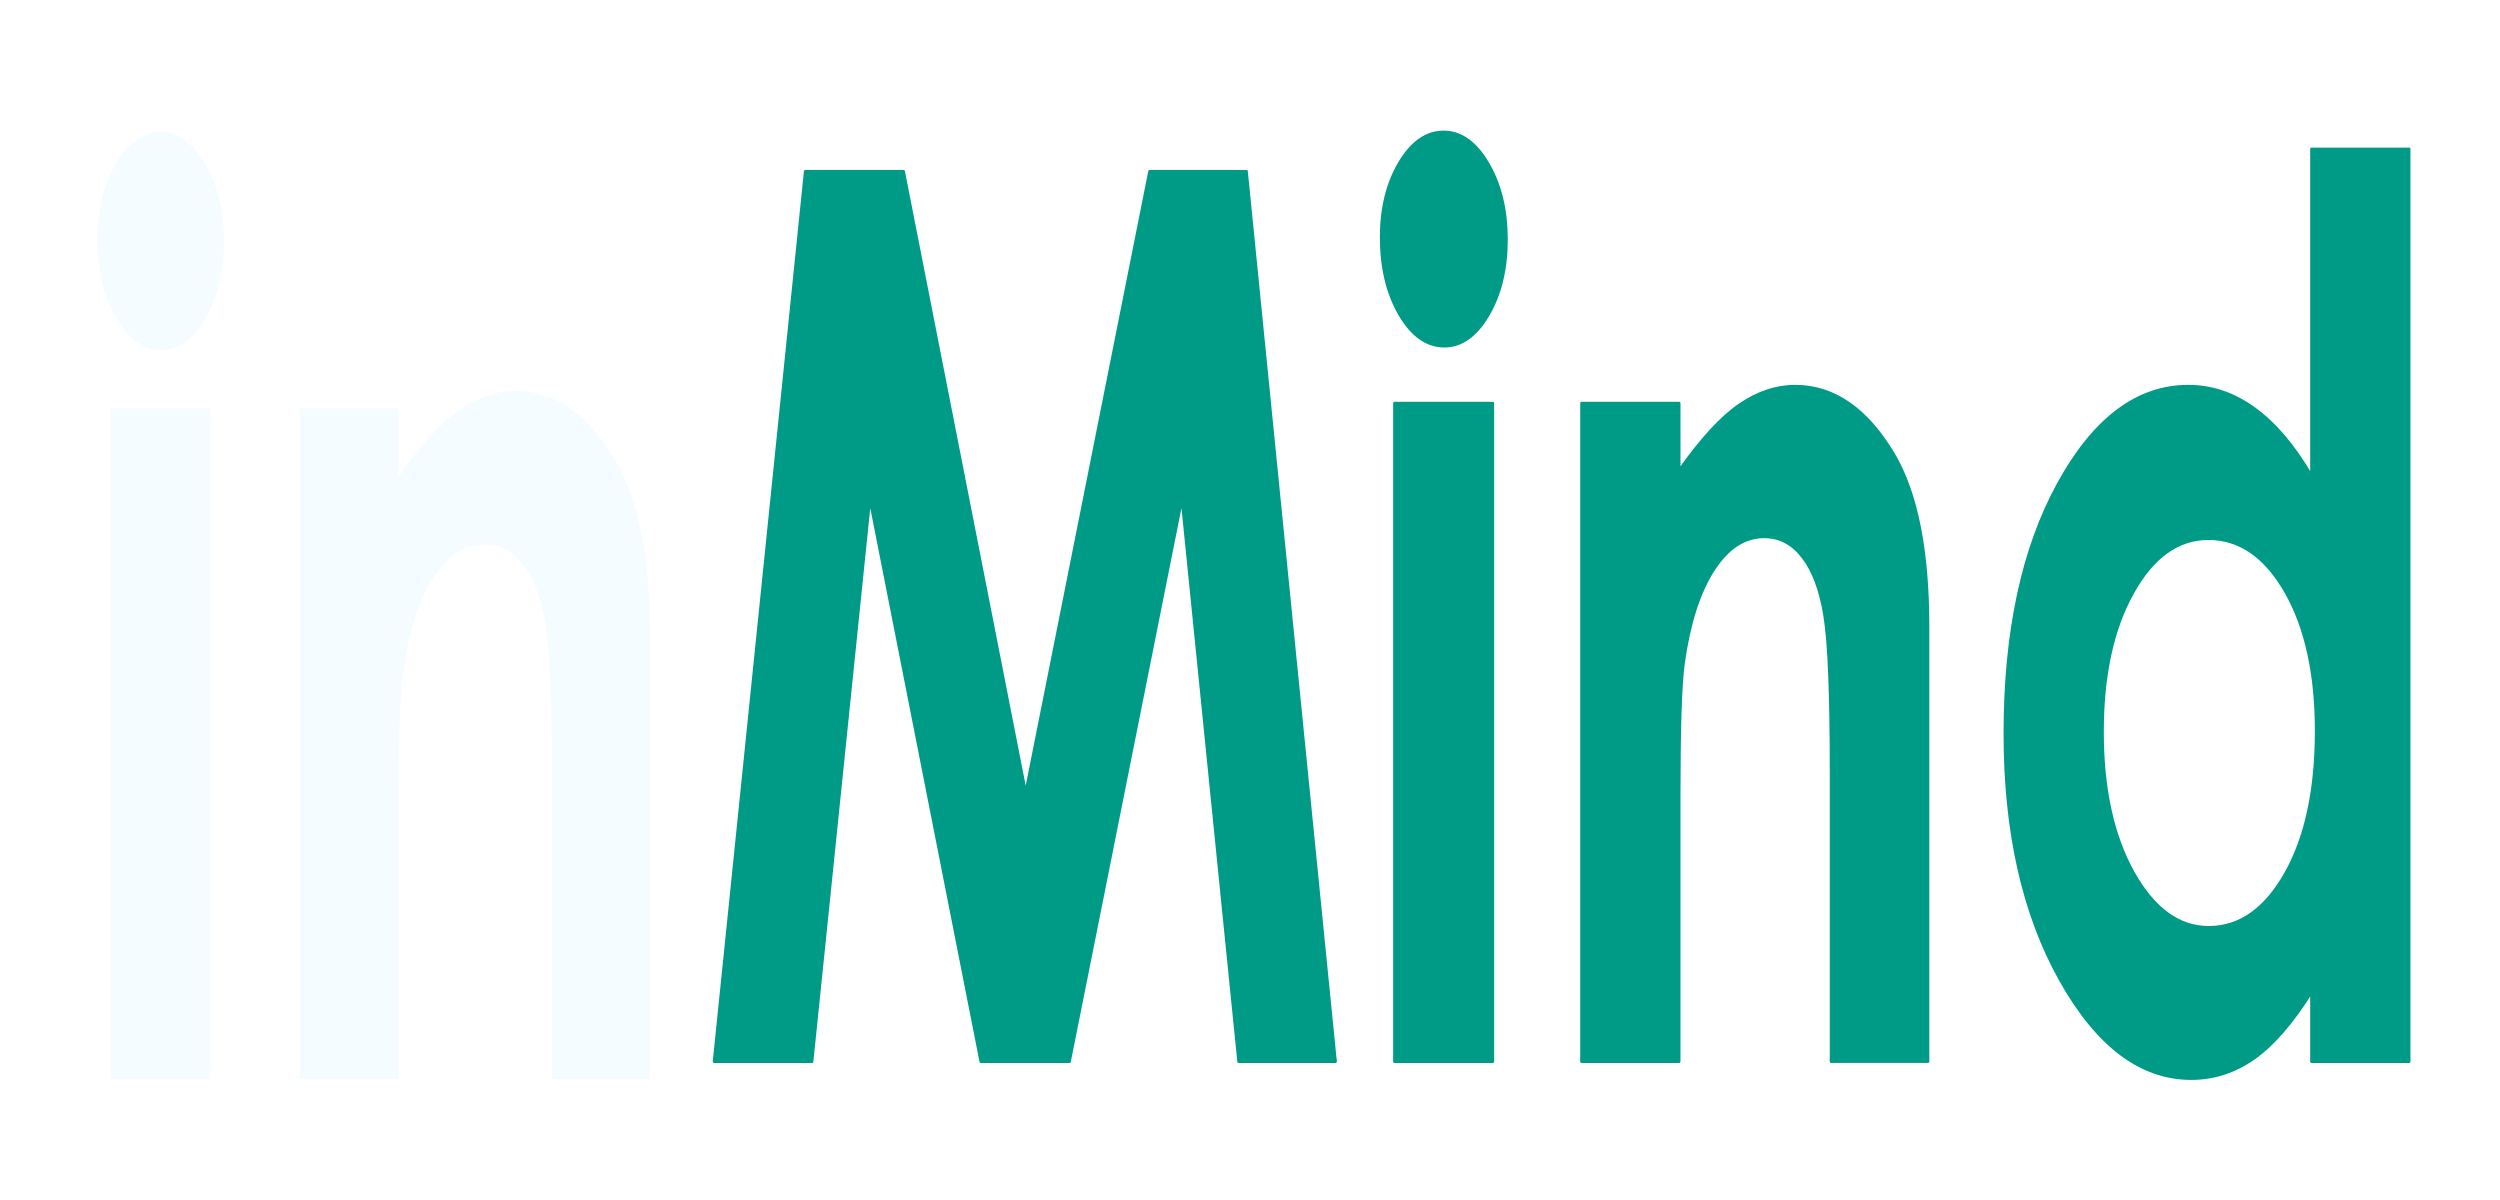
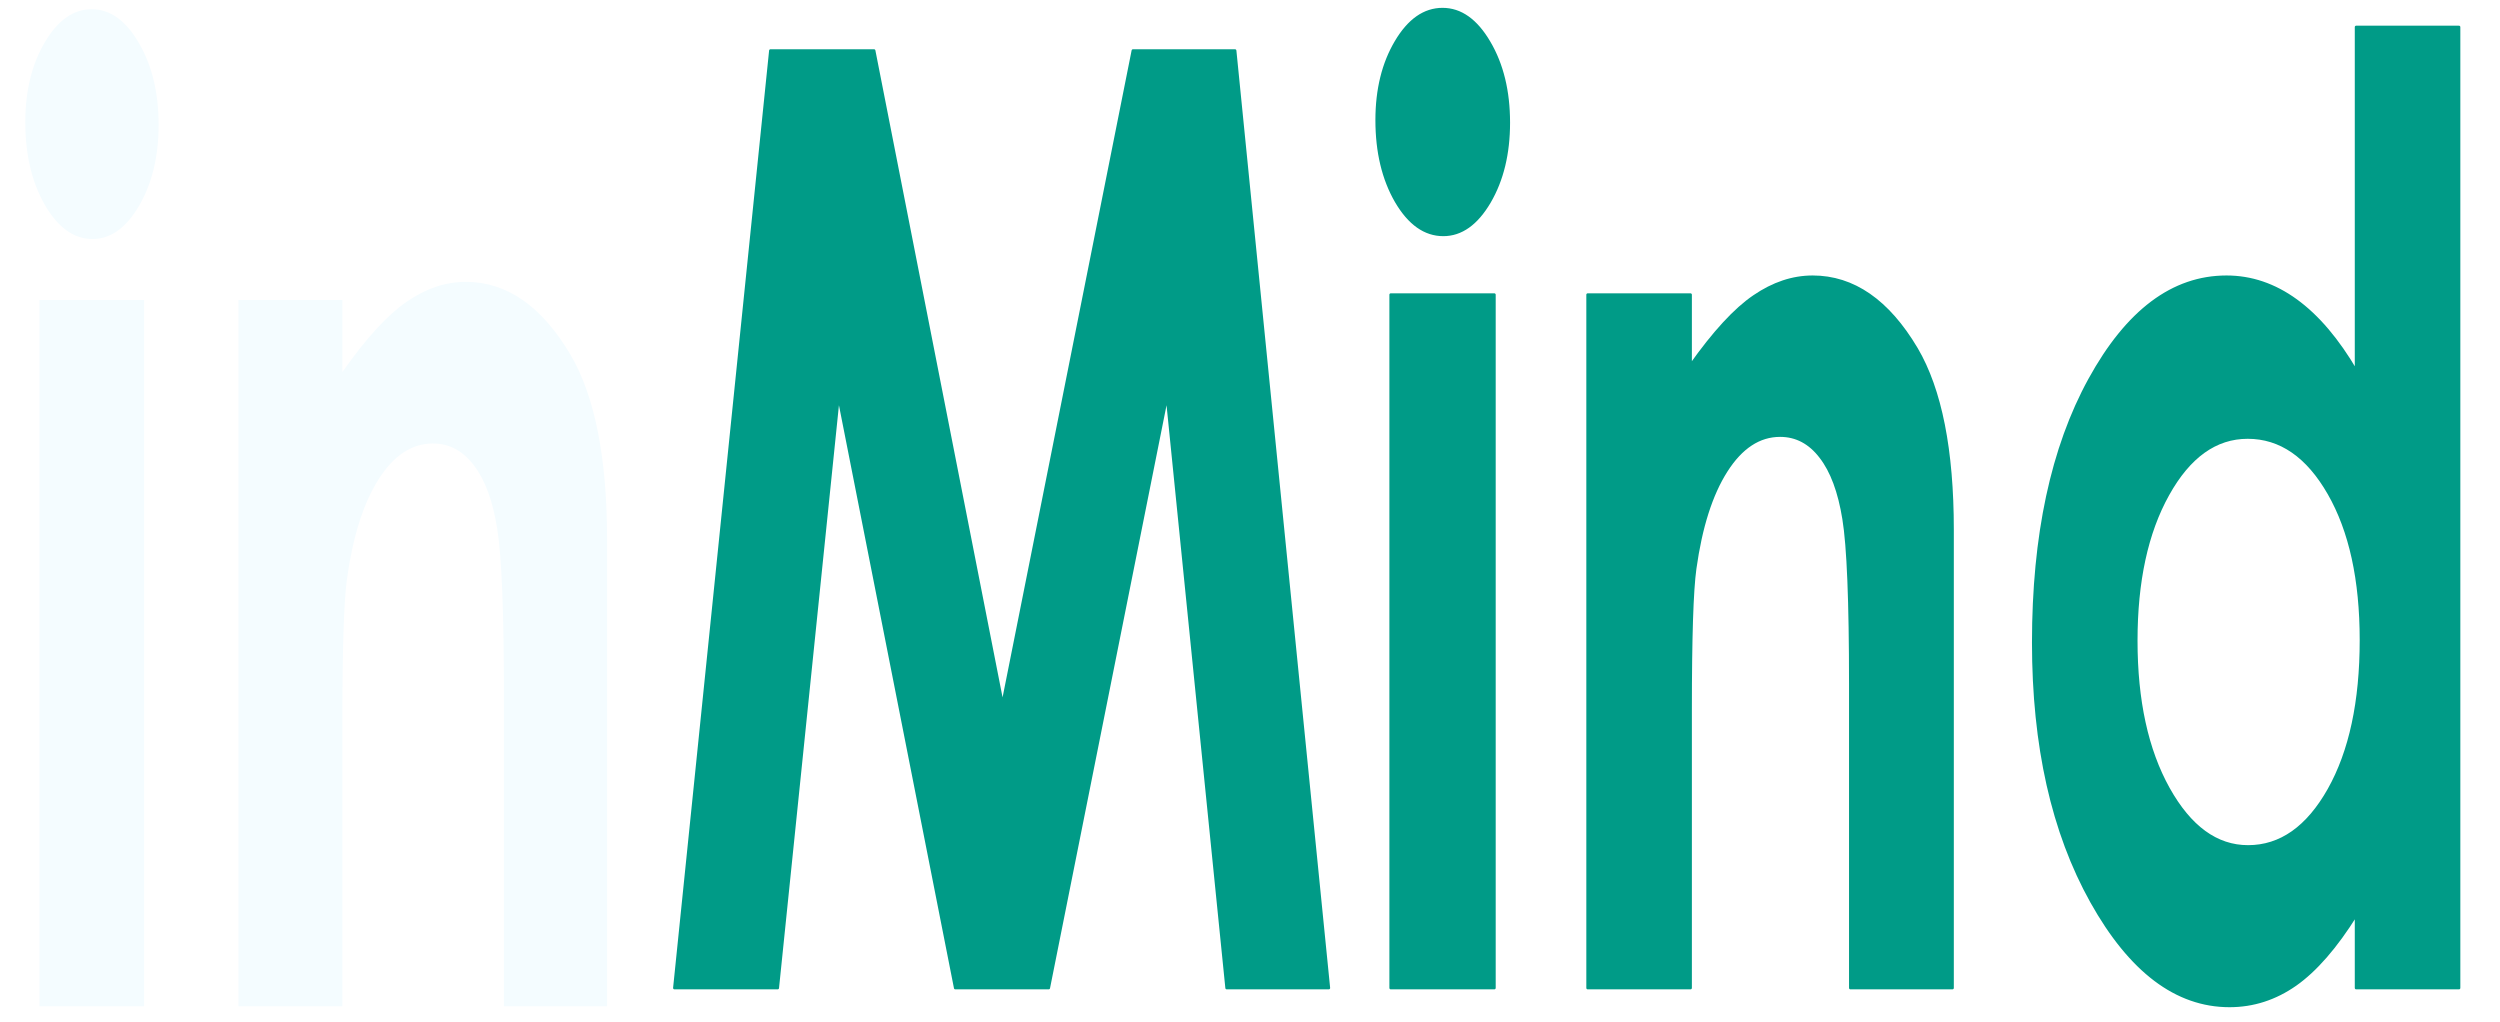
- <svg xmlns="http://www.w3.org/2000/svg" version="1.1" viewBox="0.0 0.0 960.853 461.034" fill="none" stroke="none" stroke-linecap="square" stroke-miterlimit="10">
+ <svg xmlns="http://www.w3.org/2000/svg" version="1.1" viewBox="0.0 0.0 912.727 372.856" fill="none" stroke="none" stroke-linecap="square" stroke-miterlimit="10">
  <clipPath id="p.0">
-     <path d="m0 0l960.853 0l0 461.034l-960.853 0l0 -461.034z" clip-rule="nonzero" />
+     <path d="m0 0l912.727 0l0 372.856l-912.727 0l0 -372.856z" clip-rule="nonzero" />
  </clipPath>
  <g clip-path="url(#p.0)">
-     <path fill="#000000" fill-opacity="0.0" d="m0 0l960.853 0l0 461.034l-960.853 0z" fill-rule="evenodd" />
-     <path fill="#f4fcff" d="m61.695 50.704c-6.694 0 -12.412 4.029 -17.154 12.087c-4.742 8.058 -7.113 17.774 -7.113 29.15c0 11.85 2.386 21.935 7.159 30.256c4.804 8.268 10.599 12.403 17.386 12.403c6.601 0 12.273 -4.055 17.014 -12.166c4.742 -8.163 7.113 -18.011 7.113 -29.545c0 -11.692 -2.402 -21.645 -7.206 -29.861c-4.773 -8.216 -10.506 -12.324 -17.2 -12.324zm-19.106 106.172l0 257.846l38.212 0l0 -257.846z" fill-rule="evenodd" />
-     <path fill="#f4fcff" d="m198.227 150.24c-7.345 0 -14.535 2.423 -21.57 7.268c-7.004 4.792 -14.829 13.35 -23.476 25.674l0 -26.306l-37.934 0l0 257.846l37.934 0l0 -103.565c0 -26.859 0.558 -44.317 1.674 -52.375c2.138 -15.483 5.966 -27.596 11.482 -36.339c5.547 -8.795 12.18 -13.192 19.896 -13.192c5.95 0 10.94 2.66 14.969 7.979c4.06 5.266 6.896 12.956 8.507 23.067c1.643 10.112 2.464 30.572 2.464 61.381l0 113.045l37.655 0l0 -170.396c0 -29.703 -4.416 -52.138 -13.249 -67.305c-10.506 -17.853 -23.29 -26.78 -38.352 -26.78z" fill-rule="evenodd" />
-     <path fill="#009b87" d="m309.484 65.825l-35.052 342.22l37.674 0l22.218 -216.127l42.643 216.127l34.086 0l43.195 -216.127l21.804 216.127l37.26 0l-34.224 -342.22l-37.26 0l-47.611 238.693l-46.921 -238.693z" fill-rule="evenodd" />
-     <path fill="#009b87" d="m554.851 50.703c-6.624 0 -12.282 3.955 -16.974 11.865c-4.692 7.91 -7.038 17.448 -7.038 28.615c0 11.632 2.361 21.533 7.084 29.701c4.753 8.117 10.488 12.175 17.204 12.175c6.532 0 12.144 -3.981 16.836 -11.942c4.692 -8.013 7.038 -17.681 7.038 -29.003c0 -11.477 -2.377 -21.248 -7.13 -29.313c-4.723 -8.065 -10.396 -12.098 -17.02 -12.098zm-18.906 104.225l0 253.117l37.812 0l0 -253.117z" fill-rule="evenodd" />
-     <path fill="#009b87" d="m689.954 148.413c-7.268 0 -14.383 2.378 -21.344 7.134c-6.931 4.705 -14.674 13.106 -23.23 25.203l0 -25.824l-37.536 0l0 253.117l37.536 0l0 -101.666c0 -26.366 0.552 -43.505 1.656 -51.414c2.116 -15.199 5.903 -27.09 11.362 -35.672c5.489 -8.634 12.052 -12.951 19.688 -12.951c5.888 0 10.825 2.611 14.812 7.832c4.017 5.17 6.823 12.718 8.418 22.644c1.625 9.926 2.438 30.011 2.438 60.255l0 110.971l37.26 0l0 -167.271c0 -29.158 -4.37 -51.182 -13.11 -66.071c-10.396 -17.526 -23.046 -26.289 -37.95 -26.289z" fill-rule="evenodd" />
-     <path fill="#009b87" d="m848.794 207.04c11.96 0 21.85 6.824 29.67 20.473c7.82 13.648 11.73 31.485 11.73 53.508c0 22.489 -3.91 40.687 -11.73 54.594c-7.82 13.855 -17.664 20.783 -29.532 20.783c-11.5 0 -21.191 -7.057 -29.072 -21.171c-7.851 -14.114 -11.776 -32.105 -11.776 -53.974c0 -21.713 3.864 -39.498 11.592 -53.353c7.728 -13.907 17.434 -20.86 29.118 -20.86zm39.607 -149.823l0 125.628c-6.716 -11.477 -14.03 -20.085 -21.942 -25.824c-7.912 -5.739 -16.376 -8.608 -25.392 -8.608c-19.596 0 -36.248 12.485 -49.957 37.456c-13.708 24.971 -20.562 56.998 -20.562 96.082c0 37.688 7.084 69.225 21.252 94.609c14.168 25.332 30.958 37.999 50.371 37.999c8.648 0 16.668 -2.585 24.058 -7.755c7.421 -5.222 14.812 -13.726 22.172 -25.513l0 26.754l37.536 0l0 -350.828z" fill-rule="evenodd" />
-     <path stroke="#009b87" stroke-width="1.0" stroke-linejoin="round" stroke-linecap="butt" d="m309.484 65.825l-35.052 342.22l37.674 0l22.218 -216.127l42.643 216.127l34.086 0l43.195 -216.127l21.804 216.127l37.26 0l-34.224 -342.22l-37.26 0l-47.611 238.693l-46.921 -238.693z" fill-rule="evenodd" />
-     <path stroke="#009b87" stroke-width="1.0" stroke-linejoin="round" stroke-linecap="butt" d="m554.851 50.703c-6.624 0 -12.282 3.955 -16.974 11.865c-4.692 7.91 -7.038 17.448 -7.038 28.615c0 11.632 2.361 21.533 7.084 29.701c4.753 8.117 10.488 12.175 17.204 12.175c6.532 0 12.144 -3.981 16.836 -11.942c4.692 -8.013 7.038 -17.681 7.038 -29.003c0 -11.477 -2.377 -21.248 -7.13 -29.313c-4.723 -8.065 -10.396 -12.098 -17.02 -12.098zm-18.906 104.225l0 253.117l37.812 0l0 -253.117z" fill-rule="evenodd" />
-     <path stroke="#009b87" stroke-width="1.0" stroke-linejoin="round" stroke-linecap="butt" d="m689.954 148.413c-7.268 0 -14.383 2.378 -21.344 7.134c-6.931 4.705 -14.674 13.106 -23.23 25.203l0 -25.824l-37.536 0l0 253.117l37.536 0l0 -101.666c0 -26.366 0.552 -43.505 1.656 -51.414c2.116 -15.199 5.903 -27.09 11.362 -35.672c5.489 -8.634 12.052 -12.951 19.688 -12.951c5.888 0 10.825 2.611 14.812 7.832c4.017 5.17 6.823 12.718 8.418 22.644c1.625 9.926 2.438 30.011 2.438 60.255l0 110.971l37.26 0l0 -167.271c0 -29.158 -4.37 -51.182 -13.11 -66.071c-10.396 -17.526 -23.046 -26.289 -37.95 -26.289z" fill-rule="evenodd" />
-     <path stroke="#009b87" stroke-width="1.0" stroke-linejoin="round" stroke-linecap="butt" d="m848.794 207.04c11.96 0 21.85 6.824 29.67 20.473c7.82 13.648 11.73 31.485 11.73 53.508c0 22.489 -3.91 40.687 -11.73 54.594c-7.82 13.855 -17.664 20.783 -29.532 20.783c-11.5 0 -21.191 -7.057 -29.072 -21.171c-7.851 -14.114 -11.776 -32.105 -11.776 -53.974c0 -21.713 3.864 -39.498 11.592 -53.353c7.728 -13.907 17.434 -20.86 29.118 -20.86zm39.607 -149.823l0 125.628c-6.716 -11.477 -14.03 -20.085 -21.942 -25.824c-7.912 -5.739 -16.376 -8.608 -25.392 -8.608c-19.596 0 -36.248 12.485 -49.957 37.456c-13.708 24.971 -20.562 56.998 -20.562 96.082c0 37.688 7.084 69.225 21.252 94.609c14.168 25.332 30.958 37.999 50.371 37.999c8.648 0 16.668 -2.585 24.058 -7.755c7.421 -5.222 14.812 -13.726 22.172 -25.513l0 26.754l37.536 0l0 -350.828z" fill-rule="evenodd" />
+     <path fill="#000000" fill-opacity="0.0" d="m0 0l912.727 0l0 372.856l-912.727 0z" fill-rule="evenodd" />
+     <path fill="#f4fcff" d="m33.503 3.365c-6.694 0 -12.412 4.029 -17.154 12.087c-4.742 8.058 -7.113 17.774 -7.113 29.15c0 11.85 2.386 21.935 7.159 30.256c4.804 8.268 10.599 12.403 17.386 12.403c6.601 0 12.273 -4.055 17.014 -12.166c4.742 -8.163 7.113 -18.011 7.113 -29.545c0 -11.692 -2.402 -21.645 -7.206 -29.861c-4.773 -8.216 -10.506 -12.324 -17.2 -12.324zm-19.106 106.172l0 257.846l38.212 0l0 -257.846z" fill-rule="evenodd" />
+     <path fill="#f4fcff" d="m170.036 102.901c-7.345 0 -14.535 2.423 -21.57 7.268c-7.004 4.792 -14.829 13.35 -23.476 25.674l0 -26.306l-37.934 0l0 257.846l37.934 0l0 -103.565c0 -26.859 0.558 -44.317 1.674 -52.375c2.138 -15.483 5.966 -27.596 11.482 -36.339c5.547 -8.795 12.18 -13.192 19.897 -13.192c5.95 0 10.94 2.66 14.969 7.979c4.06 5.266 6.896 12.956 8.507 23.067c1.643 10.112 2.464 30.572 2.464 61.381l0 113.045l37.655 0l0 -170.396c0 -29.703 -4.416 -52.138 -13.249 -67.305c-10.506 -17.853 -23.29 -26.78 -38.352 -26.78z" fill-rule="evenodd" />
+     <path fill="#009b87" d="m281.292 18.486l-35.052 342.22l37.675 0l22.218 -216.127l42.643 216.127l34.086 0l43.195 -216.127l21.804 216.127l37.26 0l-34.224 -342.22l-37.26 0l-47.611 238.693l-46.921 -238.693z" fill-rule="evenodd" />
+     <path fill="#009b87" d="m526.659 3.364c-6.624 0 -12.282 3.955 -16.974 11.865c-4.692 7.91 -7.038 17.448 -7.038 28.615c0 11.632 2.361 21.533 7.084 29.701c4.753 8.117 10.488 12.175 17.204 12.175c6.532 0 12.144 -3.981 16.836 -11.942c4.692 -8.013 7.038 -17.681 7.038 -29.003c0 -11.477 -2.377 -21.248 -7.13 -29.313c-4.723 -8.065 -10.396 -12.098 -17.02 -12.098zm-18.906 104.225l0 253.117l37.812 0l0 -253.117z" fill-rule="evenodd" />
+     <path fill="#009b87" d="m661.763 101.075c-7.268 0 -14.383 2.378 -21.344 7.134c-6.931 4.705 -14.674 13.106 -23.23 25.203l0 -25.824l-37.536 0l0 253.117l37.536 0l0 -101.666c0 -26.366 0.552 -43.505 1.656 -51.414c2.116 -15.199 5.903 -27.09 11.362 -35.672c5.489 -8.634 12.052 -12.951 19.688 -12.951c5.888 0 10.826 2.611 14.812 7.832c4.017 5.17 6.823 12.718 8.418 22.644c1.625 9.926 2.438 30.011 2.438 60.255l0 110.971l37.26 0l0 -167.271c0 -29.158 -4.37 -51.182 -13.11 -66.071c-10.396 -17.526 -23.046 -26.289 -37.95 -26.289z" fill-rule="evenodd" />
+     <path fill="#009b87" d="m820.603 159.701c11.96 0 21.85 6.824 29.67 20.473c7.82 13.648 11.73 31.485 11.73 53.508c0 22.489 -3.91 40.687 -11.73 54.594c-7.82 13.855 -17.664 20.783 -29.532 20.783c-11.5 0 -21.191 -7.057 -29.072 -21.171c-7.851 -14.114 -11.776 -32.105 -11.776 -53.974c0 -21.713 3.864 -39.498 11.592 -53.353c7.728 -13.907 17.434 -20.86 29.118 -20.86zm39.607 -149.823l0 125.628c-6.716 -11.477 -14.03 -20.085 -21.942 -25.824c-7.912 -5.739 -16.376 -8.608 -25.392 -8.608c-19.596 0 -36.248 12.485 -49.957 37.456c-13.708 24.971 -20.562 56.998 -20.562 96.082c0 37.688 7.084 69.225 21.252 94.609c14.168 25.332 30.958 37.999 50.371 37.999c8.648 0 16.668 -2.585 24.058 -7.755c7.421 -5.222 14.812 -13.726 22.172 -25.513l0 26.754l37.536 0l0 -350.828z" fill-rule="evenodd" />
+     <path stroke="#009b87" stroke-width="1.0" stroke-linejoin="round" stroke-linecap="butt" d="m281.292 18.486l-35.052 342.22l37.675 0l22.218 -216.127l42.643 216.127l34.086 0l43.195 -216.127l21.804 216.127l37.26 0l-34.224 -342.22l-37.26 0l-47.611 238.693l-46.921 -238.693z" fill-rule="evenodd" />
+     <path stroke="#009b87" stroke-width="1.0" stroke-linejoin="round" stroke-linecap="butt" d="m526.659 3.364c-6.624 0 -12.282 3.955 -16.974 11.865c-4.692 7.91 -7.038 17.448 -7.038 28.615c0 11.632 2.361 21.533 7.084 29.701c4.753 8.117 10.488 12.175 17.204 12.175c6.532 0 12.144 -3.981 16.836 -11.942c4.692 -8.013 7.038 -17.681 7.038 -29.003c0 -11.477 -2.377 -21.248 -7.13 -29.313c-4.723 -8.065 -10.396 -12.098 -17.02 -12.098zm-18.906 104.225l0 253.117l37.812 0l0 -253.117z" fill-rule="evenodd" />
+     <path stroke="#009b87" stroke-width="1.0" stroke-linejoin="round" stroke-linecap="butt" d="m661.763 101.075c-7.268 0 -14.383 2.378 -21.344 7.134c-6.931 4.705 -14.674 13.106 -23.23 25.203l0 -25.824l-37.536 0l0 253.117l37.536 0l0 -101.666c0 -26.366 0.552 -43.505 1.656 -51.414c2.116 -15.199 5.903 -27.09 11.362 -35.672c5.489 -8.634 12.052 -12.951 19.688 -12.951c5.888 0 10.826 2.611 14.812 7.832c4.017 5.17 6.823 12.718 8.418 22.644c1.625 9.926 2.438 30.011 2.438 60.255l0 110.971l37.26 0l0 -167.271c0 -29.158 -4.37 -51.182 -13.11 -66.071c-10.396 -17.526 -23.046 -26.289 -37.95 -26.289z" fill-rule="evenodd" />
+     <path stroke="#009b87" stroke-width="1.0" stroke-linejoin="round" stroke-linecap="butt" d="m820.603 159.701c11.96 0 21.85 6.824 29.67 20.473c7.82 13.648 11.73 31.485 11.73 53.508c0 22.489 -3.91 40.687 -11.73 54.594c-7.82 13.855 -17.664 20.783 -29.532 20.783c-11.5 0 -21.191 -7.057 -29.072 -21.171c-7.851 -14.114 -11.776 -32.105 -11.776 -53.974c0 -21.713 3.864 -39.498 11.592 -53.353c7.728 -13.907 17.434 -20.86 29.118 -20.86zm39.607 -149.823l0 125.628c-6.716 -11.477 -14.03 -20.085 -21.942 -25.824c-7.912 -5.739 -16.376 -8.608 -25.392 -8.608c-19.596 0 -36.248 12.485 -49.957 37.456c-13.708 24.971 -20.562 56.998 -20.562 96.082c0 37.688 7.084 69.225 21.252 94.609c14.168 25.332 30.958 37.999 50.371 37.999c8.648 0 16.668 -2.585 24.058 -7.755c7.421 -5.222 14.812 -13.726 22.172 -25.513l0 26.754l37.536 0l0 -350.828z" fill-rule="evenodd" />
  </g>
</svg>
